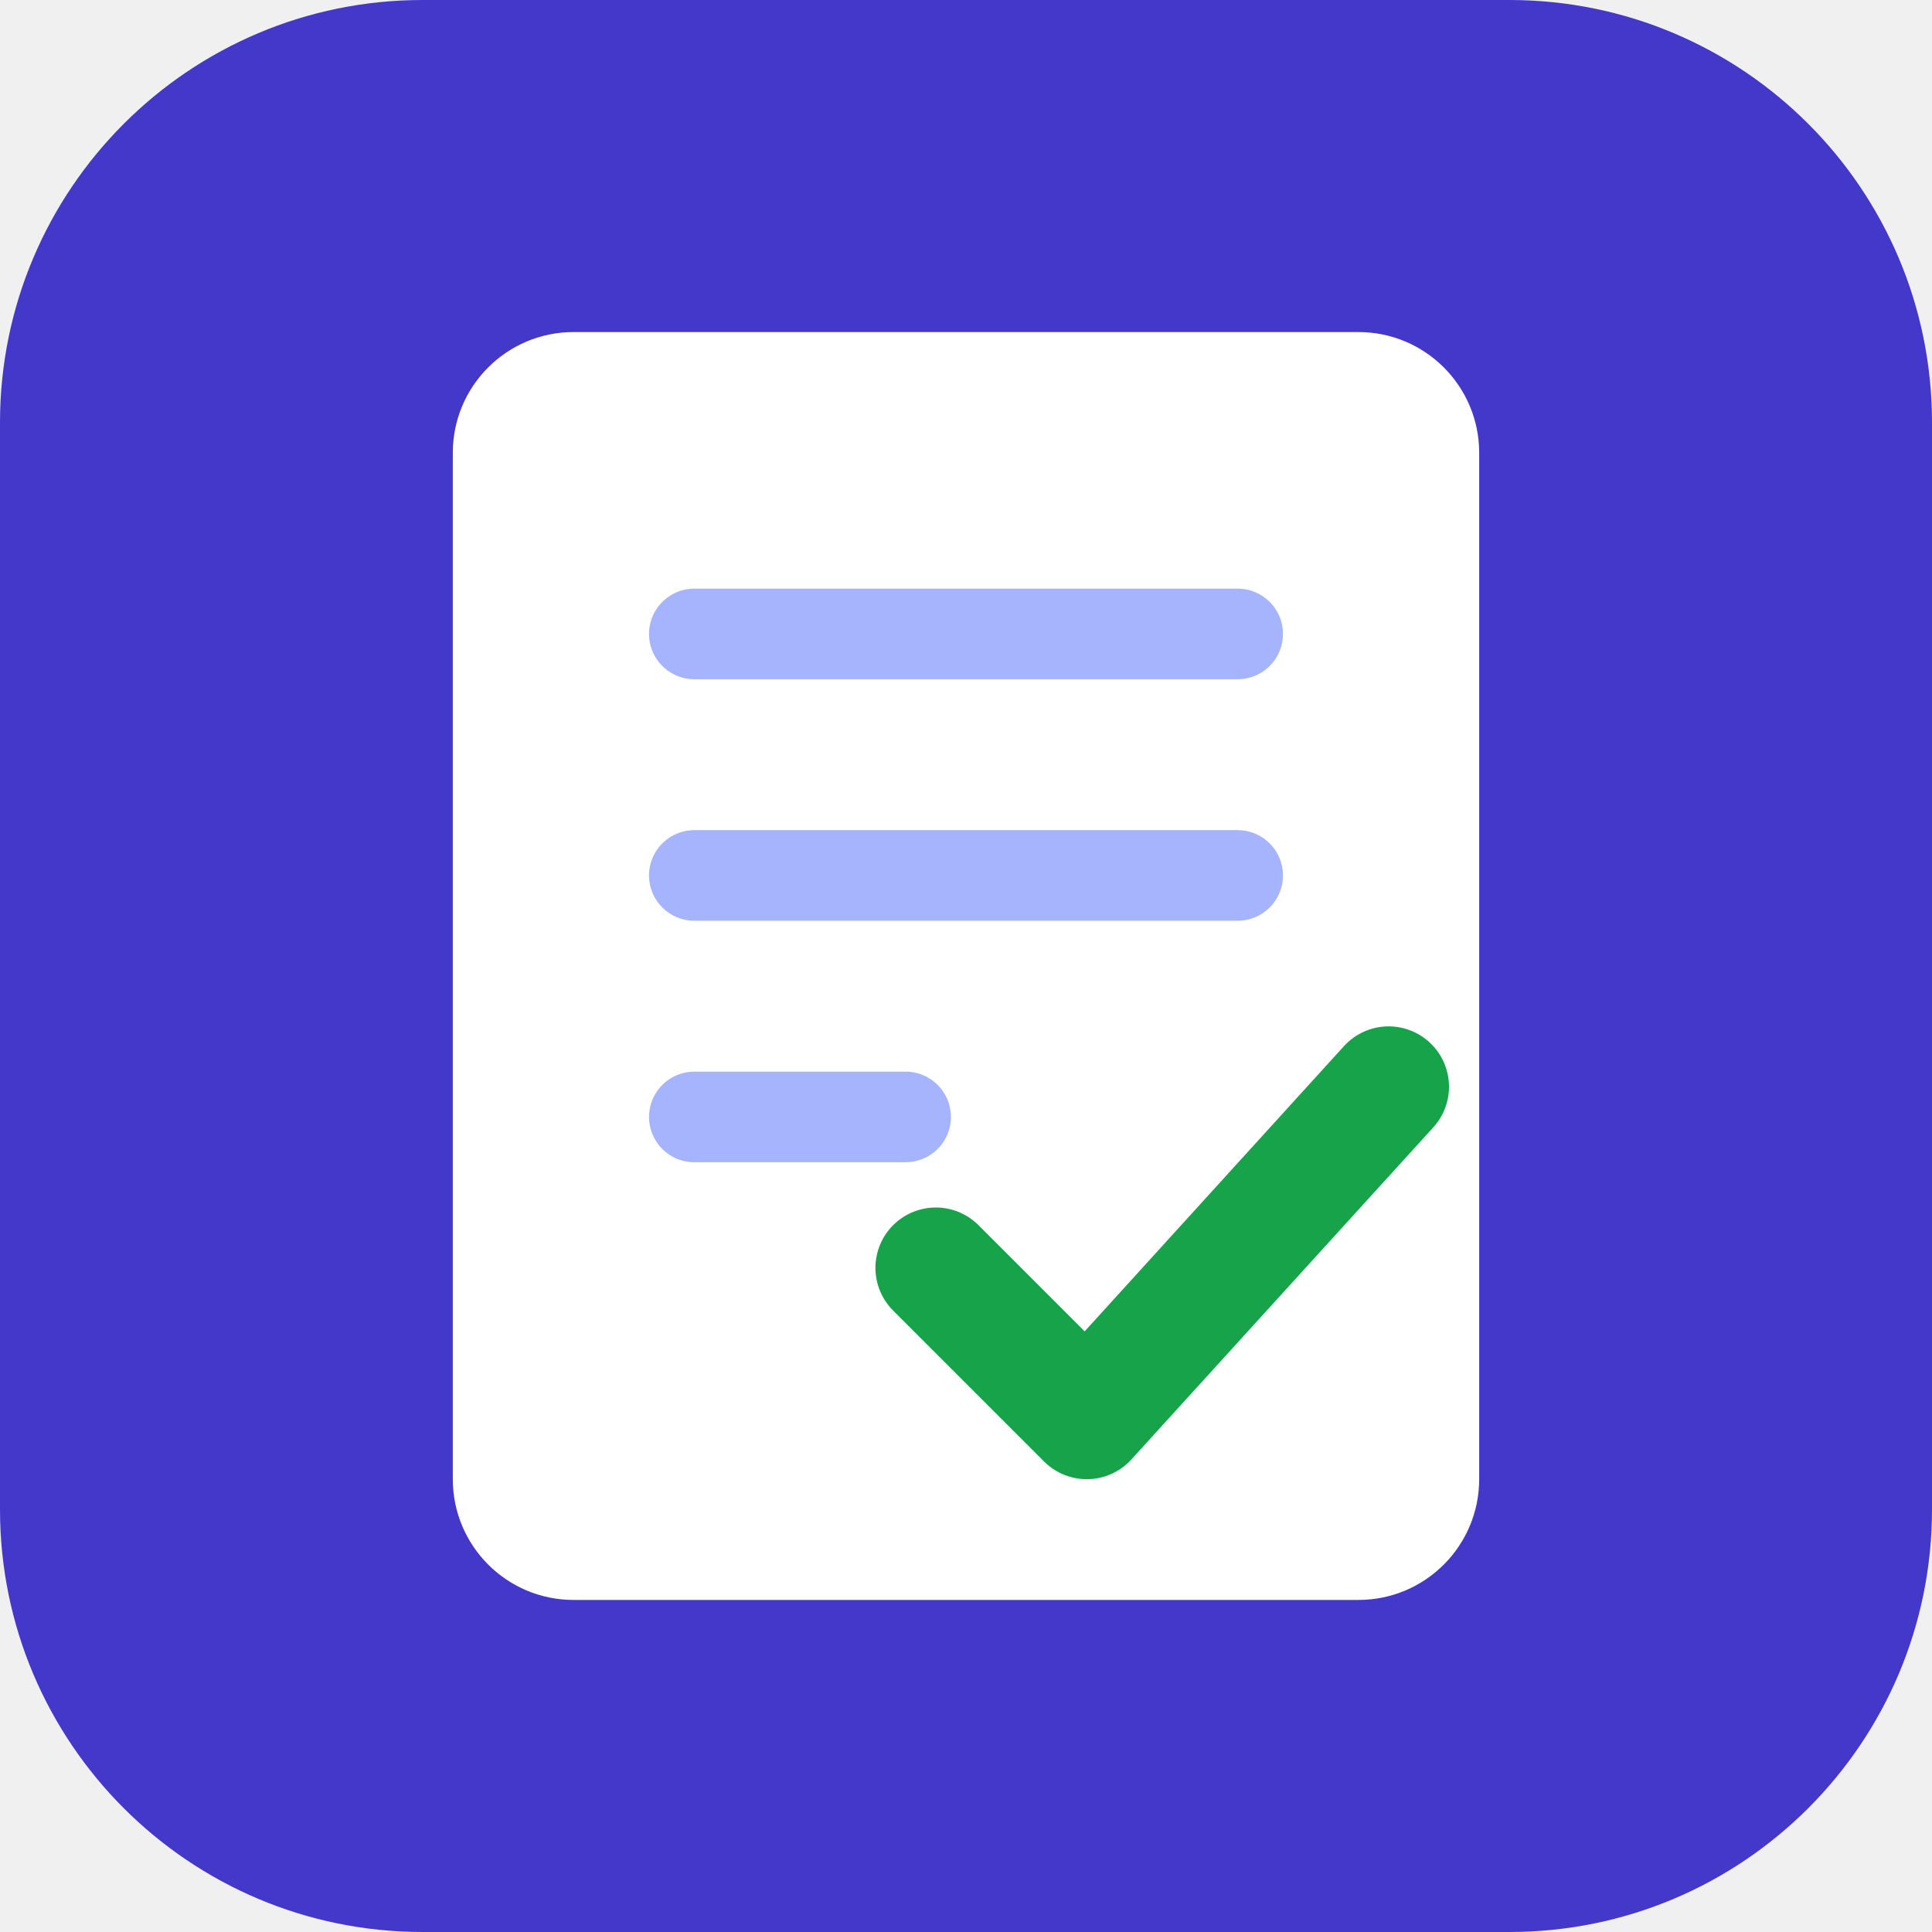
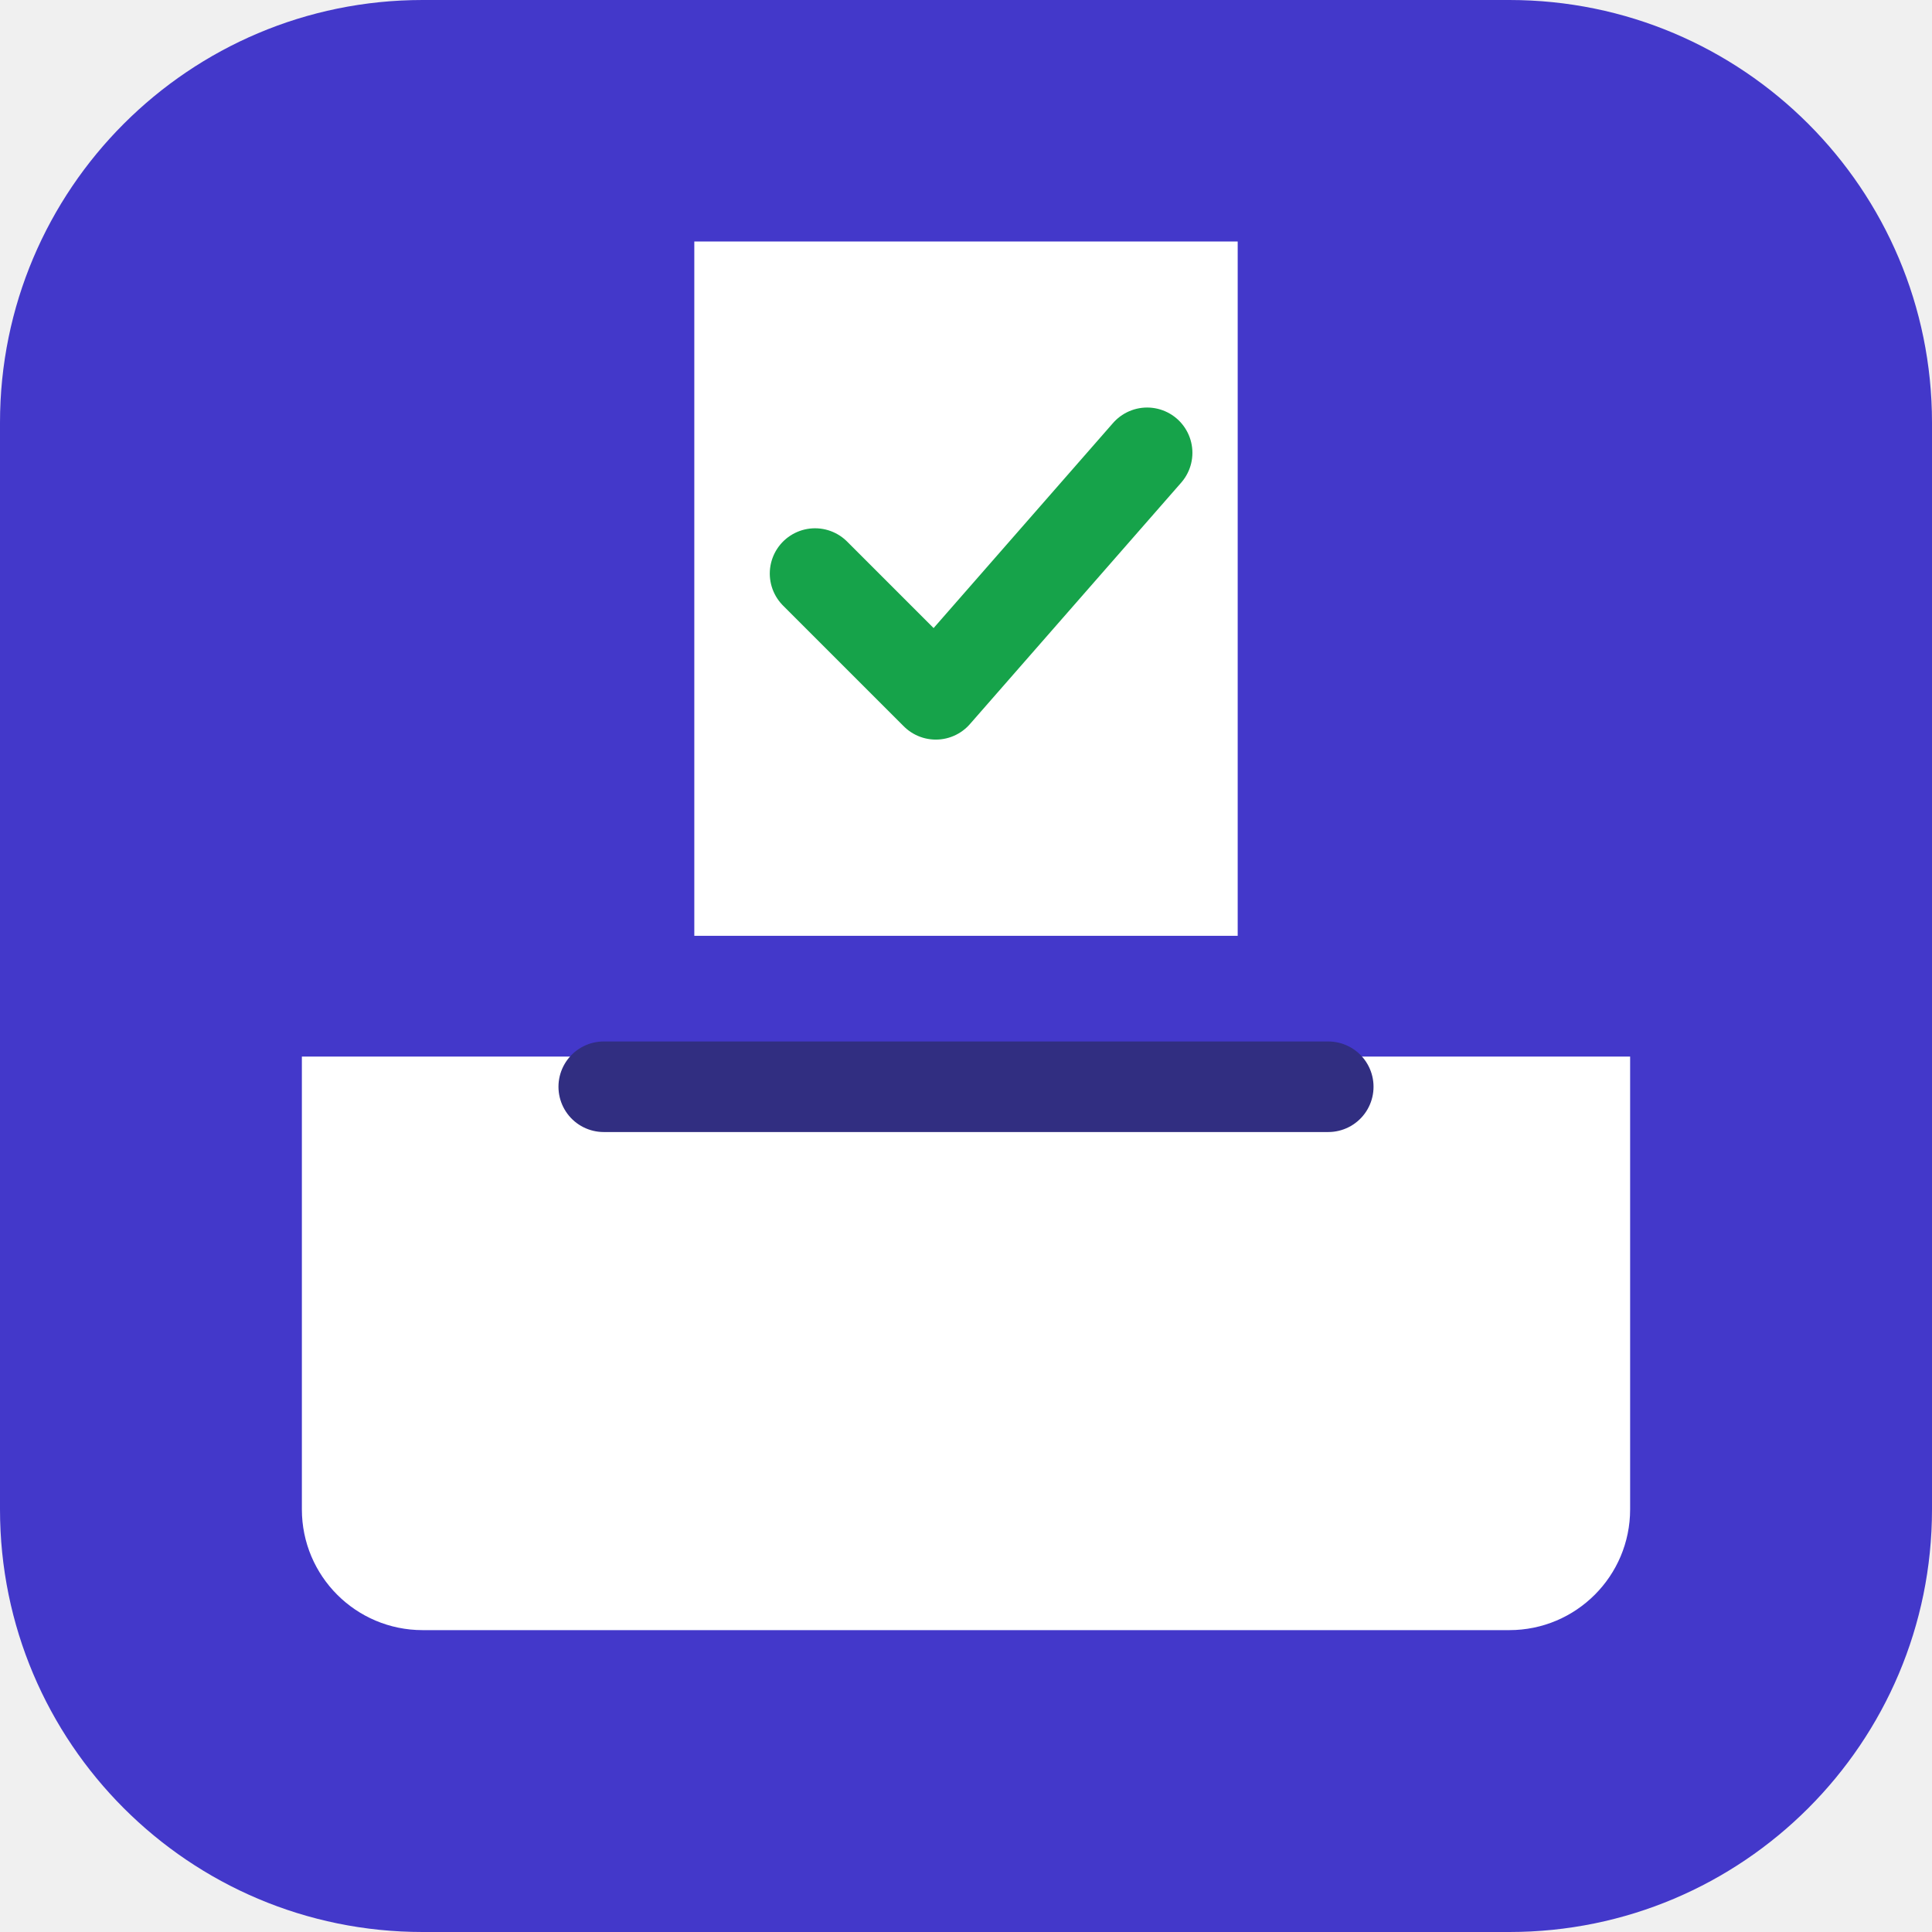
<svg xmlns="http://www.w3.org/2000/svg" viewBox="0 0 64 64">
  <rect width="64" height="64" rx="14" fill="#4338ca" />
-   <path d="M19 11h26a4 4 0 0 1 4 4v34a4 4 0 0 1-4 4H19a4 4 0 0 1-4-4V15a4 4 0 0 1 4-4Z" fill="#fff" />
-   <path d="M23 21h18M23 29h18M23 37h7" fill="none" stroke="#a5b4fc" stroke-linecap="round" stroke-width="3" />
-   <path d="m31 42 5 5 10-11" fill="none" stroke="#16a34a" stroke-linecap="round" stroke-linejoin="round" stroke-width="4" />
+   <path d="M23 8h18v23H23z" fill="#fff" />
+   <path d="m27 19 4 4 7-8" fill="none" stroke="#16a34a" stroke-linecap="round" stroke-linejoin="round" stroke-width="3" />
+   <path d="M10 35h44v15a4 4 0 0 1-4 4H14a4 4 0 0 1-4-4z" fill="#fff" />
+   <path d="M20 36h24" stroke="#312e81" stroke-linecap="round" stroke-width="3" />
</svg>
